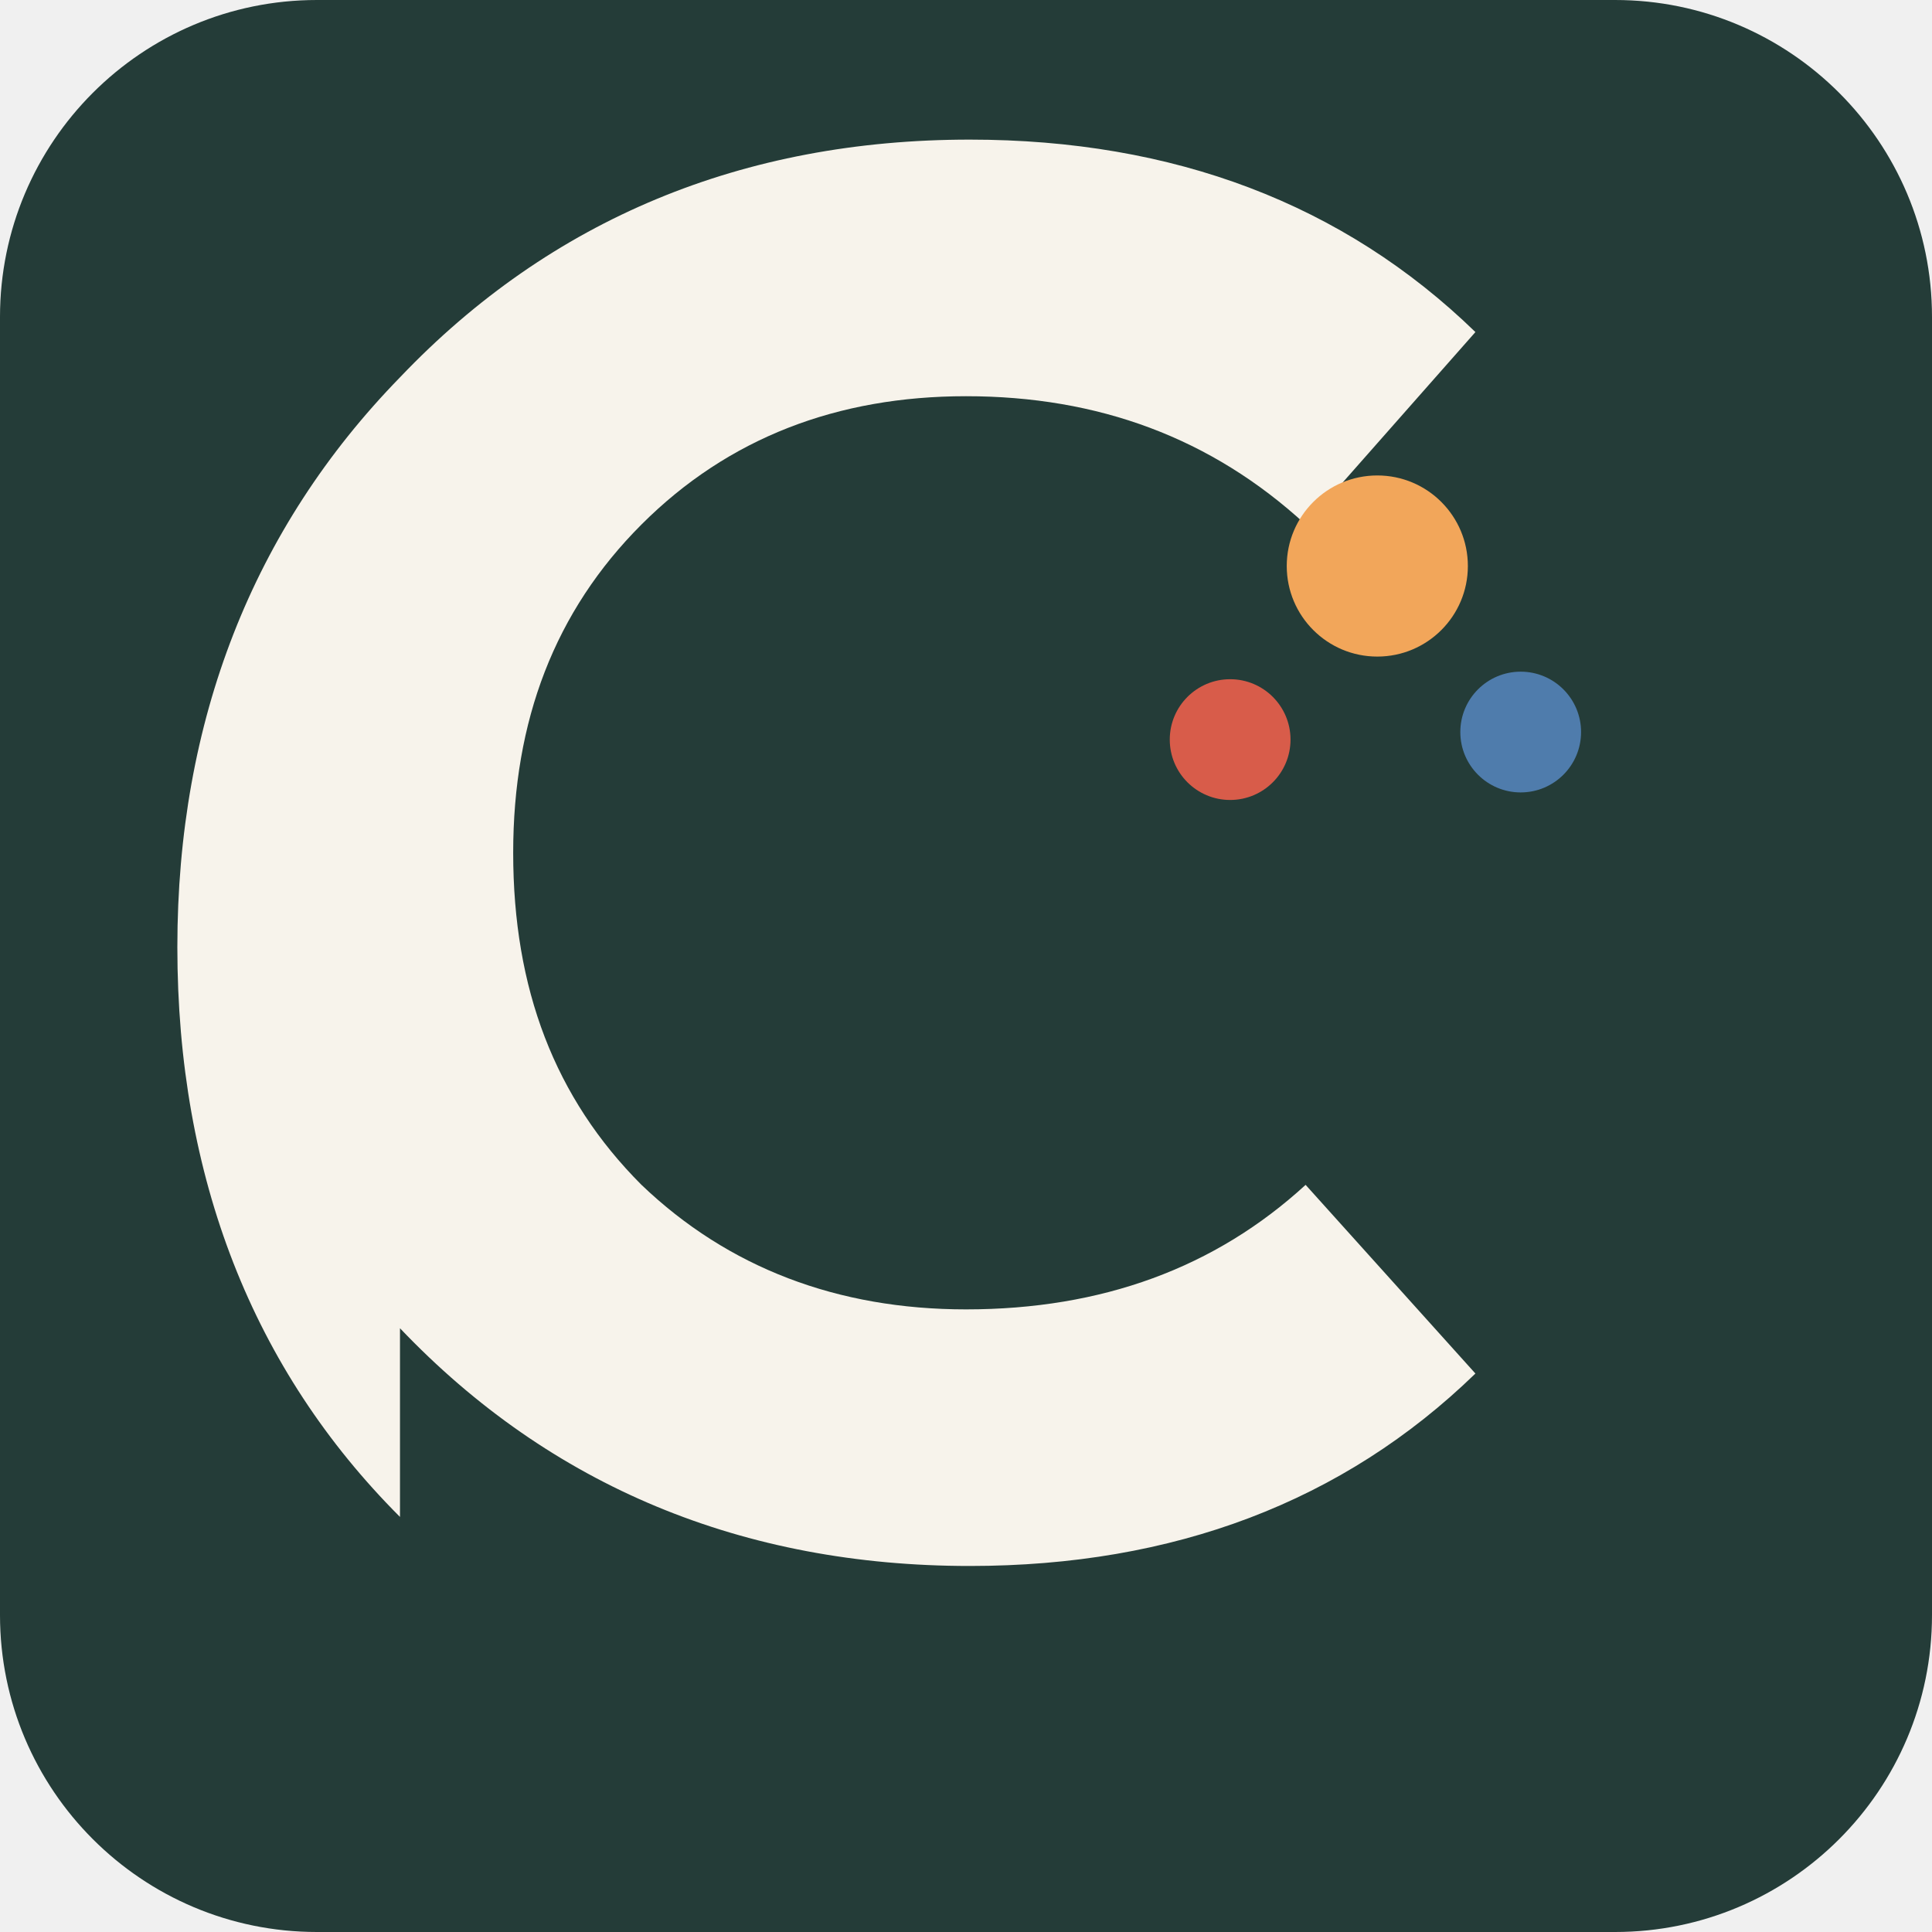
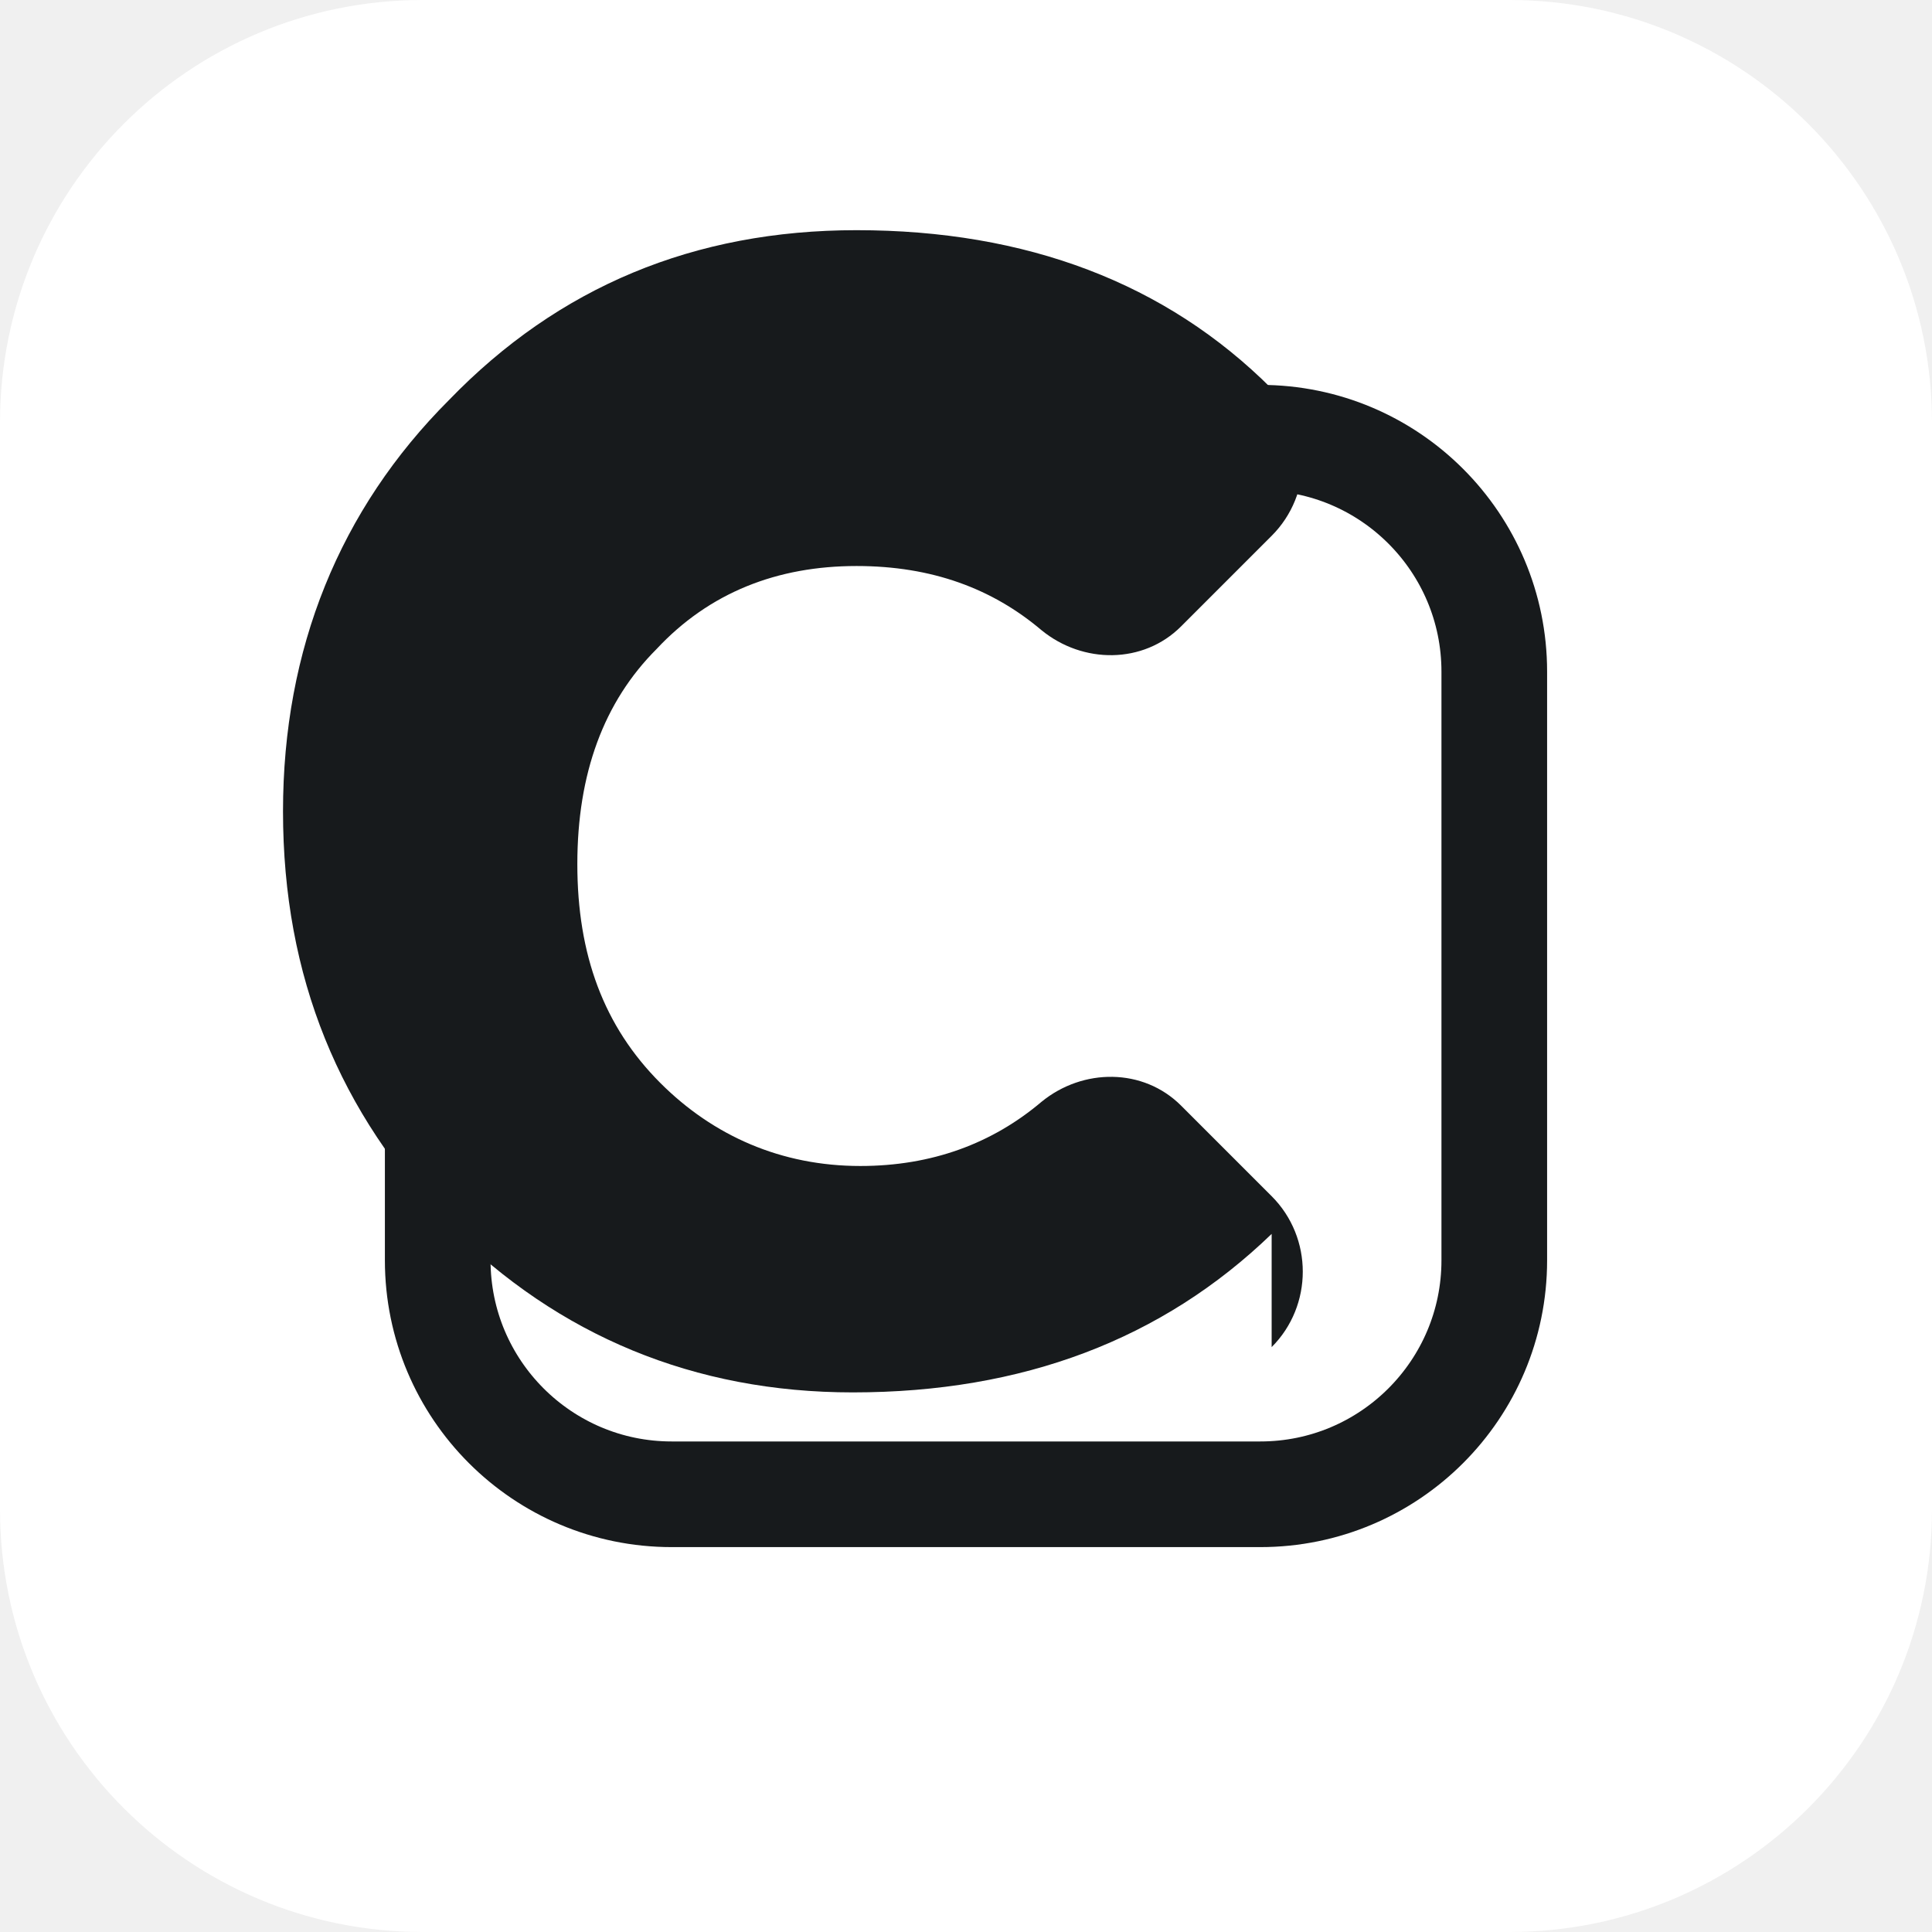
<svg xmlns="http://www.w3.org/2000/svg" viewBox="0 0 512 512" role="img" aria-label="Claris">
-   <rect width="512" height="512" rx="84" fill="#243c38" />
-   <path d="M106 352c40 42 91 63 151 63 54 0 99-17 134-51l-45-50c-24 22-54 33-90 33-34 0-63-11-86-33-23-23-34-52-34-88 0-35 11-64 34-87 23-23 52-34 86-34 35 0 65 11 90 34l45-51c-35-34-80-51-134-51-60 0-111 21-151 63-39 40-59 91-59 151 0 61 20 112 59 151z" fill="#f7f3eb" />
-   <circle cx="365" cy="150" r="24" fill="#f2a65a" />
-   <circle cx="403" cy="194" r="16" fill="#4f7cac" />
-   <circle cx="326" cy="196" r="16" fill="#d85c4a" />
+   <rect width="512" height="512" rx="112" fill="#ffffff" />
+   <rect x="116" y="116" width="280" height="280" rx="62" fill="none" stroke="#171a1c" stroke-width="28" />
+   <path d="M337 327c-29 28-66 42-111 42-42 0-78-15-107-44-29-30-44-66-44-110 0-43 15-80 44-109 29-30 65-45 108-45 45 0 82 14 110 42 11 10 11 28 0 39l-24 24c-10 10-26 10-37 1-13-11-29-17-49-17-21 0-39 7-53 22-14 14-21 33-21 57s7 43 22 58c14 14 32 22 53 22 19 0 35-6 48-17 11-9 27-9 37 1l24 24c11 11 11 29 0 40z" fill="#171a1c" />
</svg>
